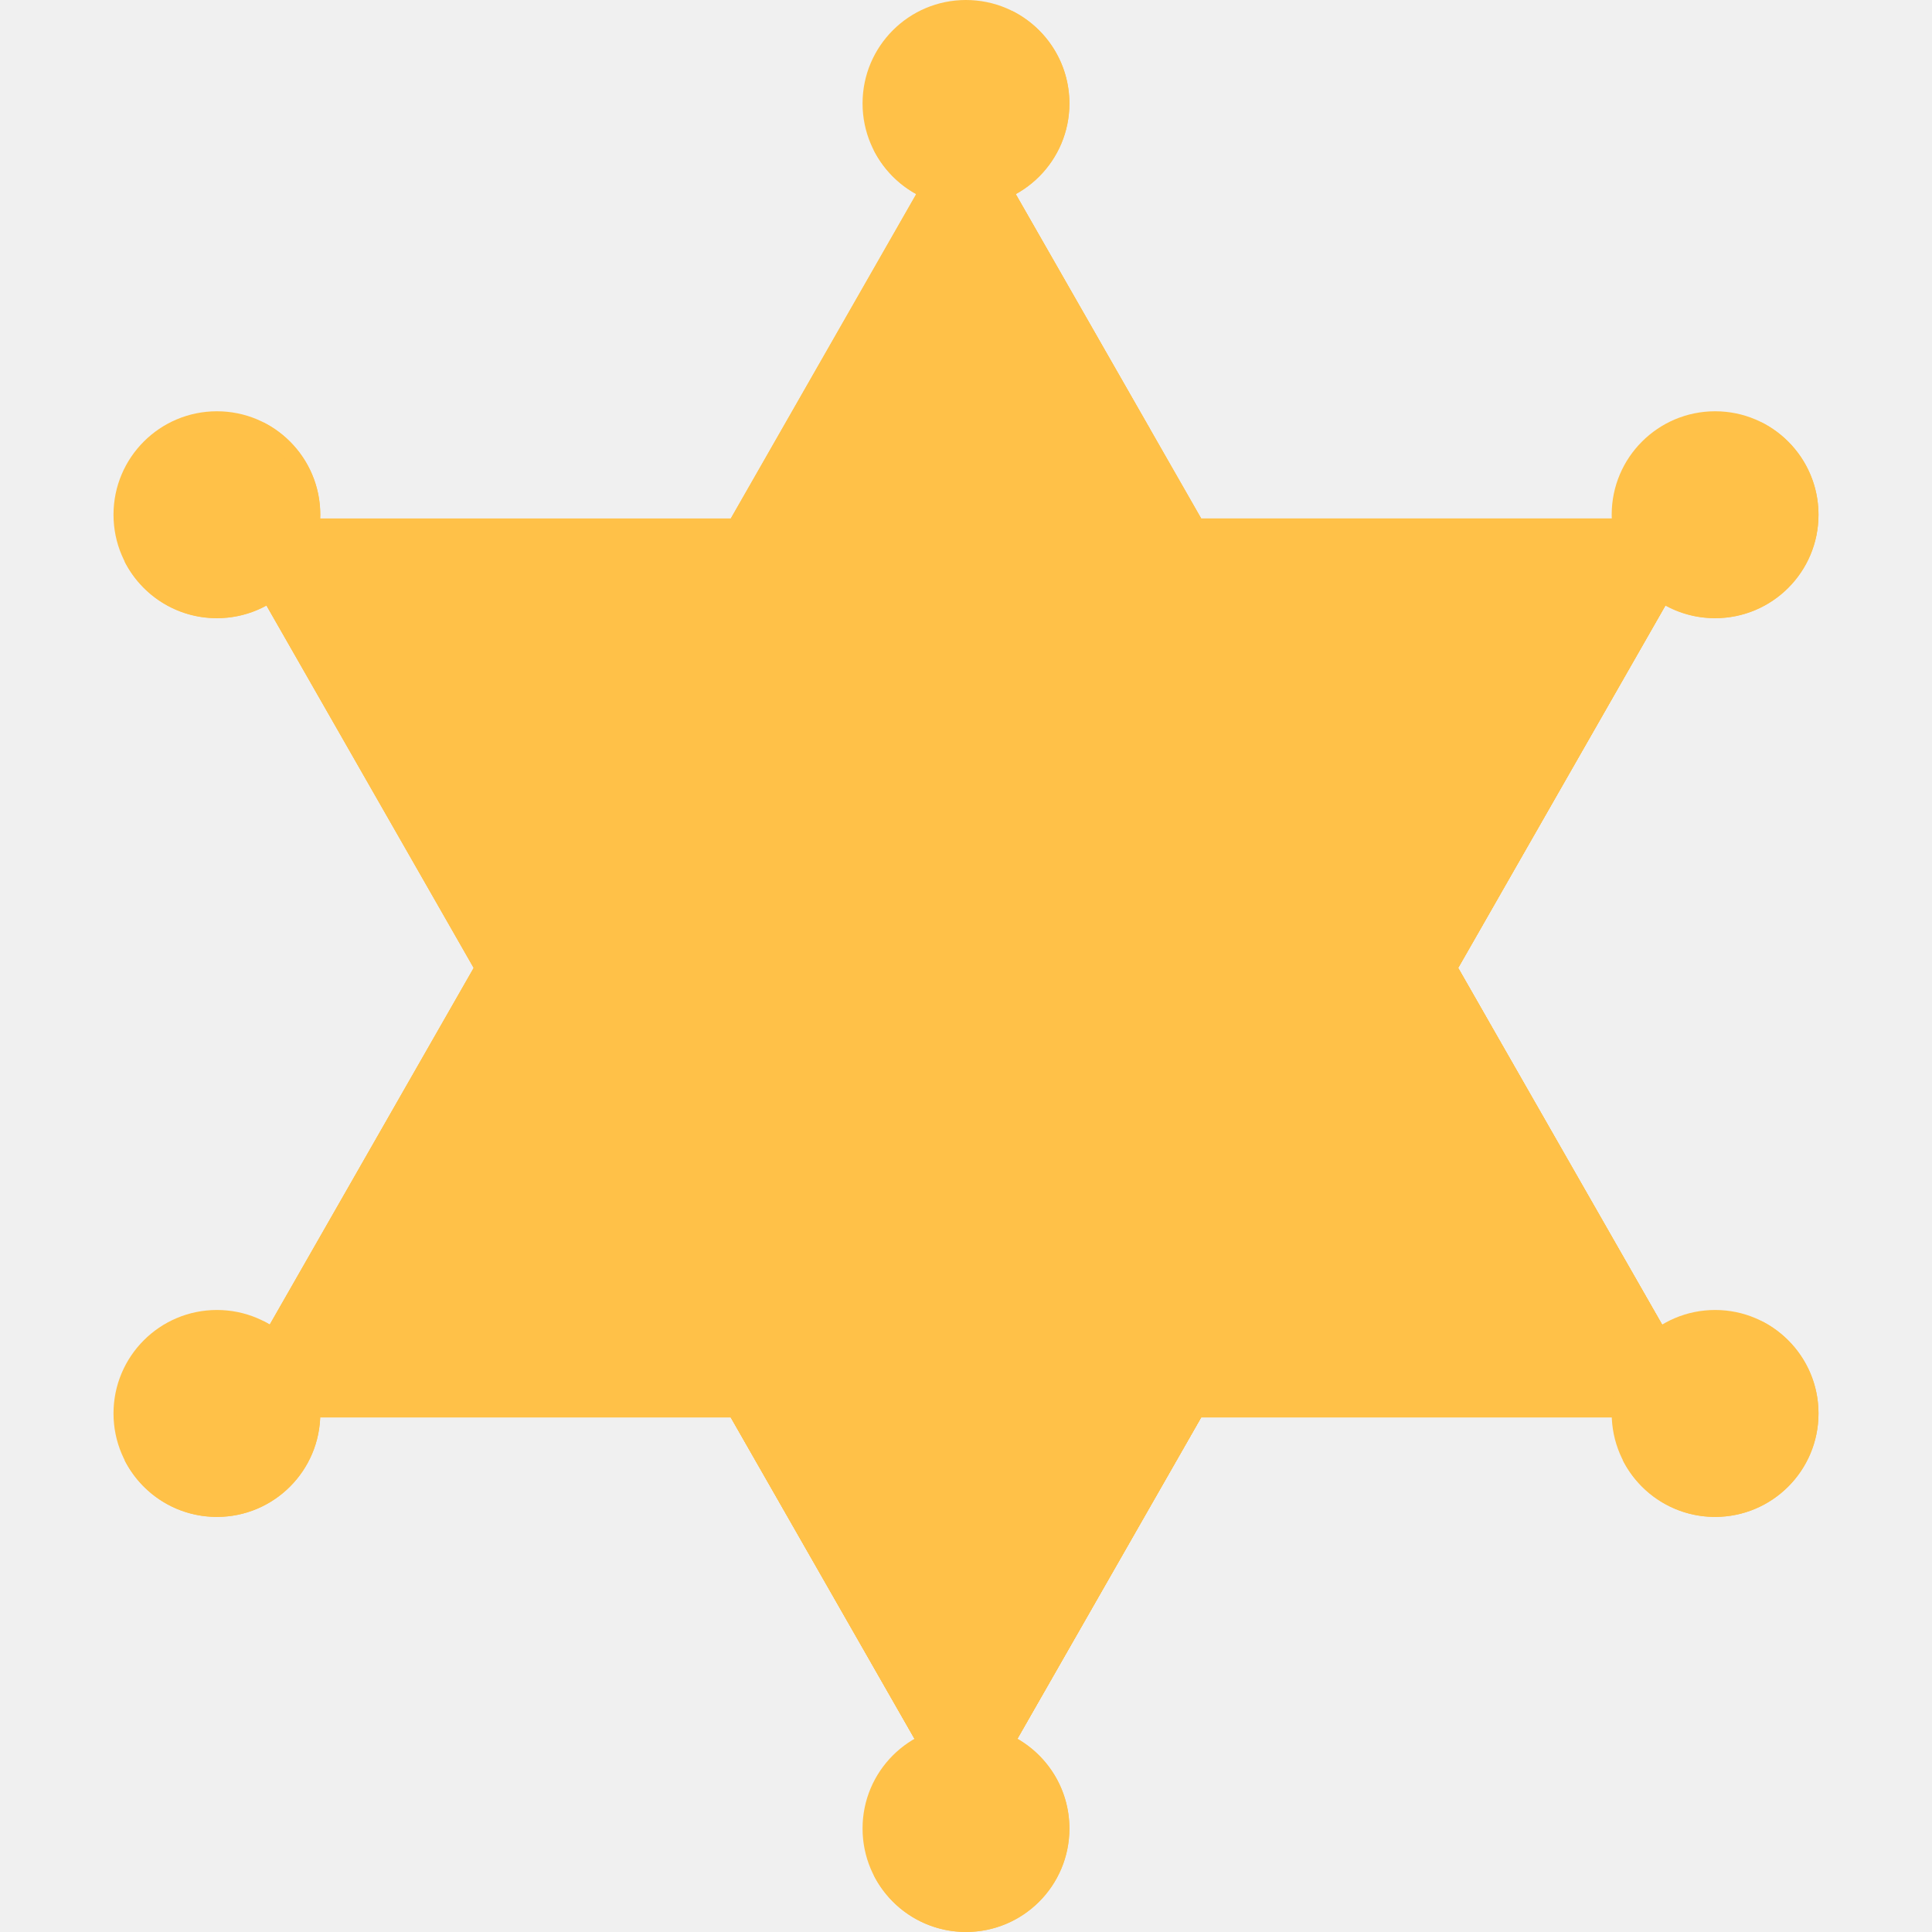
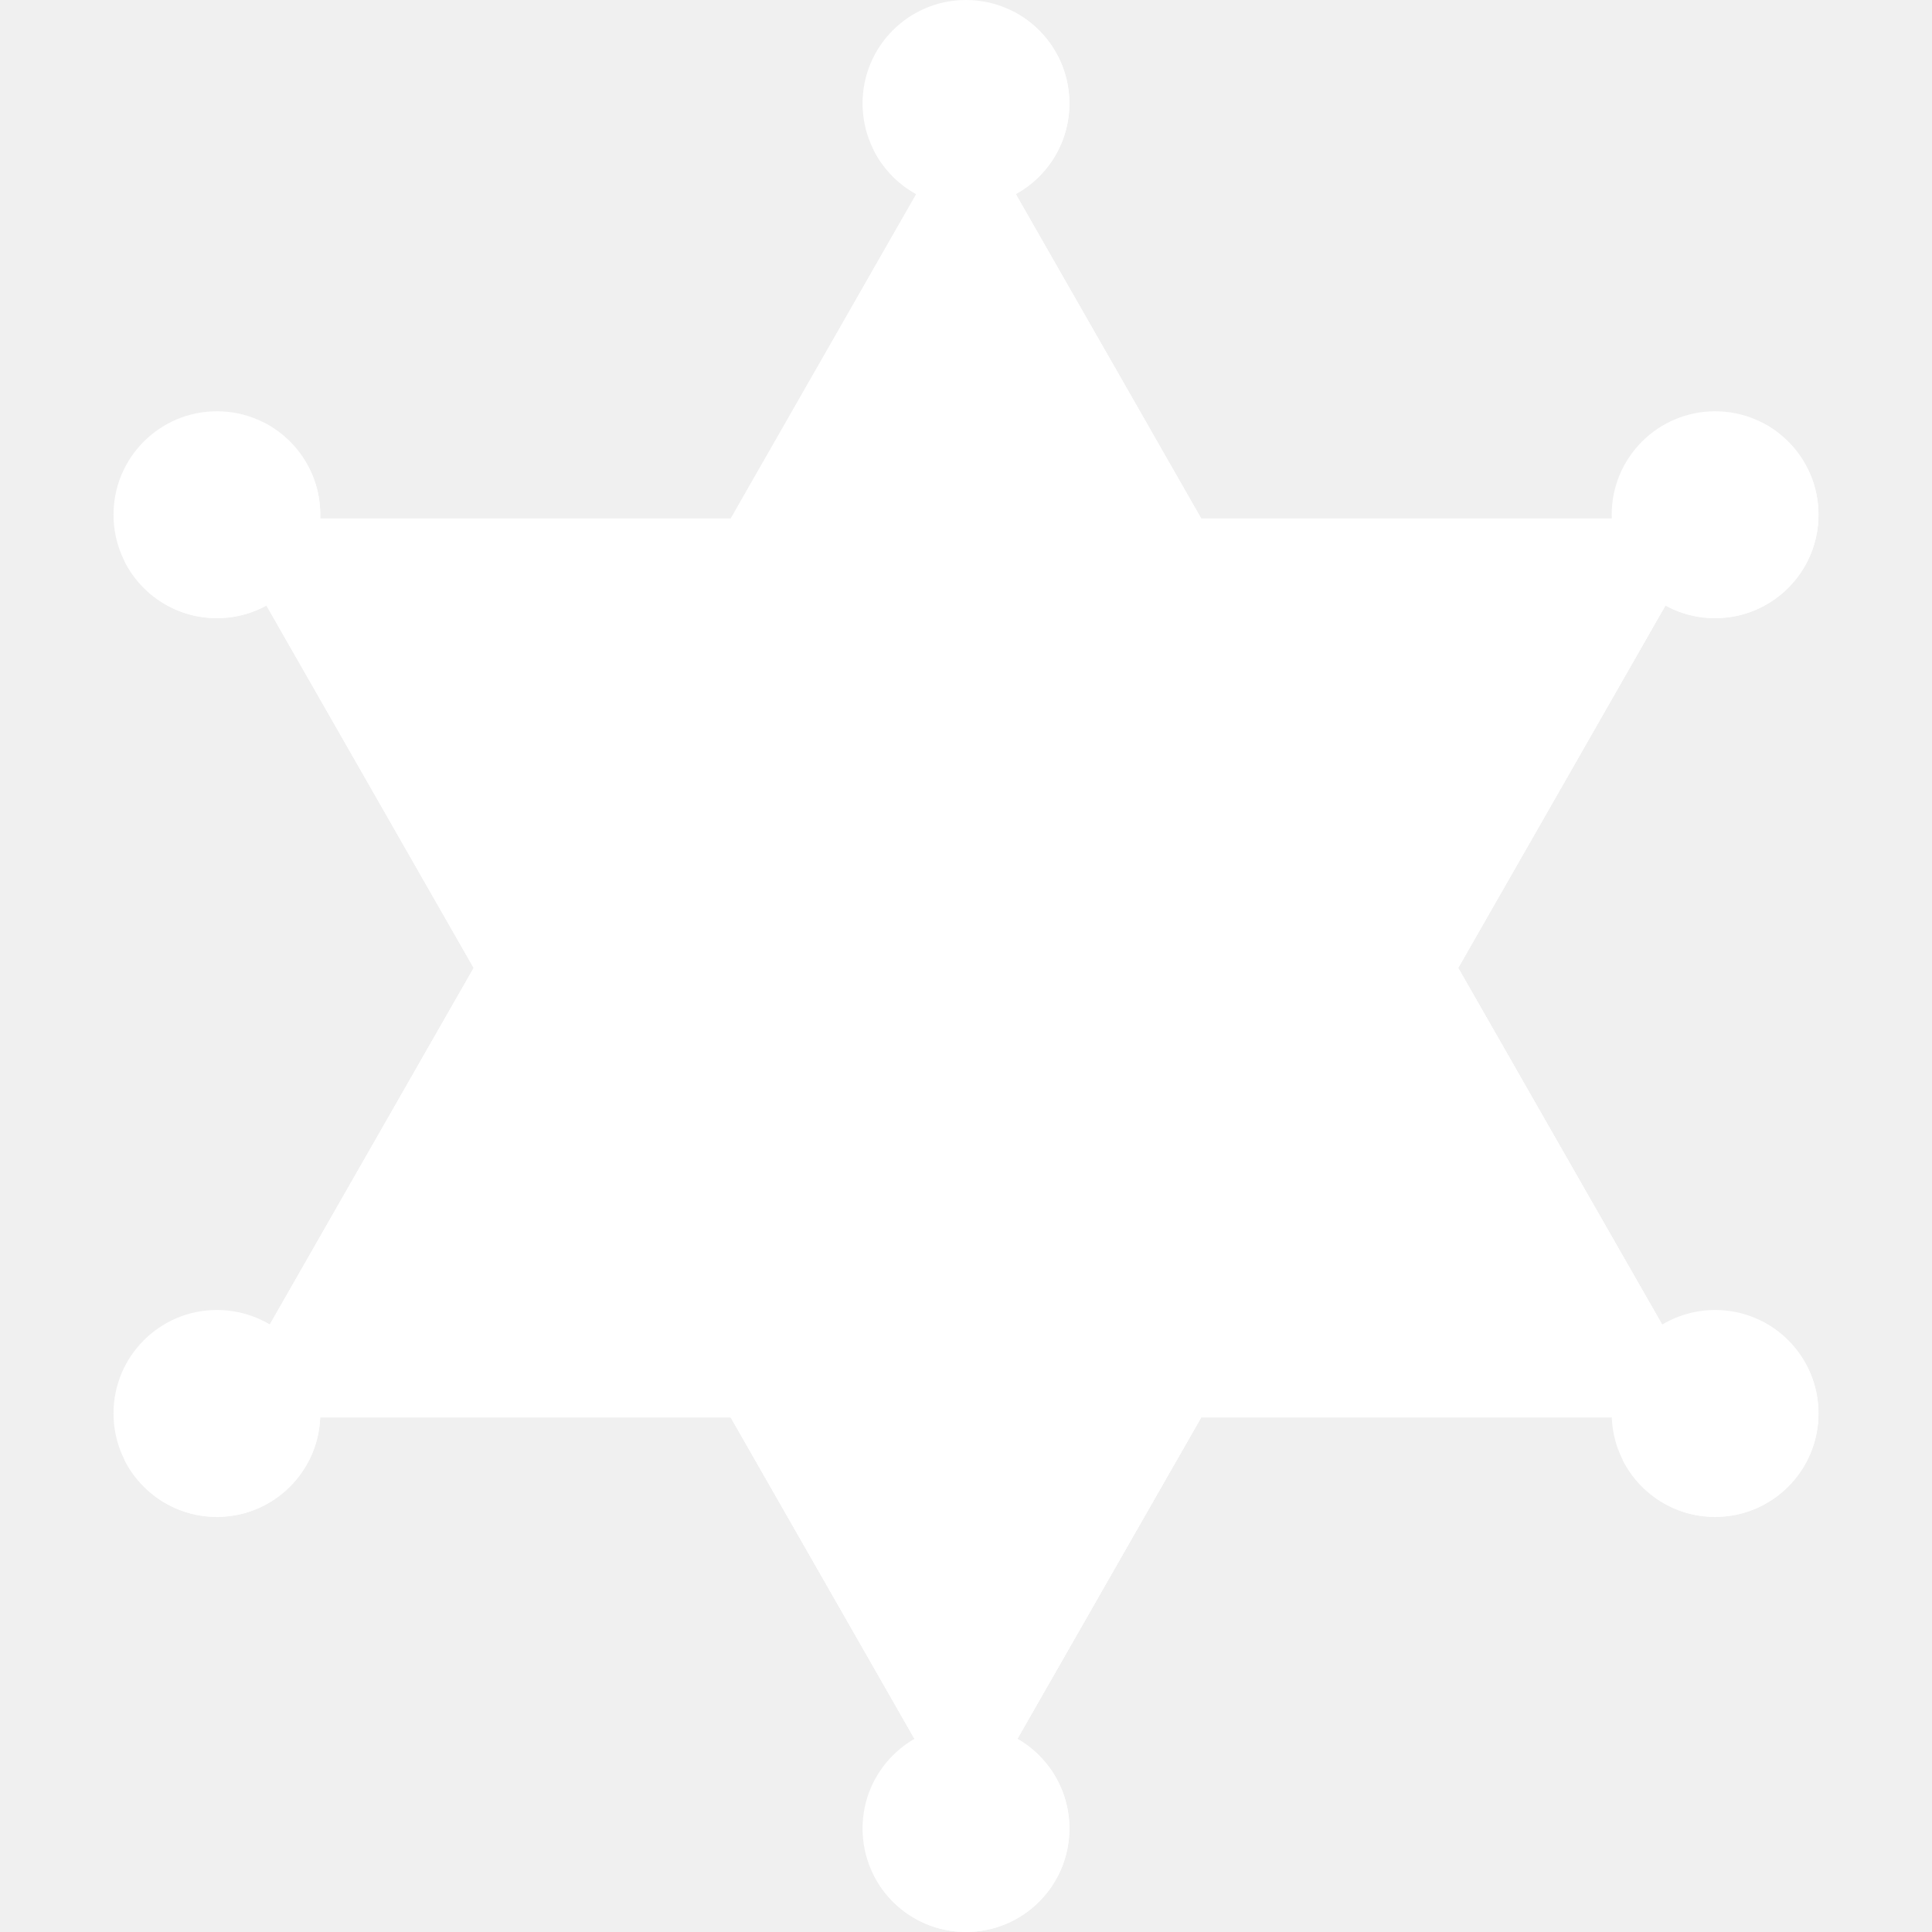
<svg xmlns="http://www.w3.org/2000/svg" width="24" height="24" viewBox="0 0 24 24" fill="none">
-   <path d="M18.113 12.024L21.305 6.441H14.921L11.999 1.332L9.078 6.441H2.693L5.885 12.024L2.693 17.606H9.078L11.999 22.716L14.921 17.606H21.305L18.113 12.024Z" fill="#FFC148" />
-   <path d="M16.896 12.025L19.174 8.041C19.298 7.825 19.142 7.555 18.892 7.555H14.34L12.283 3.957C12.158 3.738 11.843 3.738 11.718 3.957L9.661 7.555H5.109C4.859 7.555 4.703 7.825 4.827 8.041L7.104 12.025L4.827 16.009C4.703 16.226 4.859 16.496 5.109 16.496H9.661L11.718 20.093C11.843 20.312 12.158 20.312 12.283 20.093L14.34 16.496H18.892C19.142 16.496 19.298 16.226 19.174 16.009L16.896 12.025Z" fill="#FFC148" />
-   <path d="M16.252 12.025L18.194 8.629C18.318 8.412 18.161 8.142 17.911 8.142H14.031L12.282 5.082C12.157 4.863 11.842 4.863 11.717 5.082L9.967 8.142H6.088C5.838 8.142 5.681 8.412 5.805 8.629L7.747 12.025L5.805 15.421C5.681 15.638 5.838 15.908 6.088 15.908H9.967L11.717 18.968C11.842 19.186 12.157 19.186 12.282 18.968L14.031 15.908H17.911C18.161 15.908 18.318 15.638 18.194 15.421L16.252 12.025Z" fill="#FFC148" />
-   <path d="M18.113 12.025L20.926 7.106H16.031C15.566 7.106 15.136 6.856 14.905 6.452L12.357 1.996L9.809 6.452C9.578 6.856 9.148 7.106 8.682 7.106H3.072L5.885 12.025L5.875 12.044C6.103 12.443 6.103 12.933 5.875 13.332L3.43 17.608H9.077L11.999 22.717L14.921 17.608H21.284L18.471 12.688L18.481 12.67L18.113 12.025Z" fill="#FFC148" />
-   <path d="M14.922 17.606H21.306L18.114 12.024L21.306 6.441H14.922L12 1.332V22.716L14.922 17.606Z" fill="#FFC148" />
-   <path d="M11.999 22.715L14.921 17.606H21.305L18.113 12.023H5.885L2.693 17.606H9.078L11.999 22.715Z" fill="#FFC148" />
-   <path d="M9.078 6.441H2.693L21.305 17.606L18.113 12.024L21.305 6.441H14.921L11.999 1.332L9.078 6.441Z" fill="#FFC148" />
-   <path d="M21.305 6.441L2.693 17.606H9.078L11.999 22.716L14.921 17.606H21.305L18.113 12.024L21.305 6.441Z" fill="#FFC148" />
-   <path d="M14.289 5.335L12.001 1.332L11.377 2.423L14.289 5.335Z" fill="#FFC148" />
-   <path d="M5.885 12.024L2.693 17.606H9.078L11.999 22.716L14.921 17.606H15.142L3.977 6.441H2.693L5.885 12.024Z" fill="#FFC148" />
-   <path d="M11.999 2.569C12.709 2.569 13.284 1.994 13.284 1.285C13.284 0.575 12.709 0 11.999 0C11.29 0 10.715 0.575 10.715 1.285C10.715 1.994 11.29 2.569 11.999 2.569Z" fill="#FFC148" />
-   <path d="M13.147 1.283C13.147 1.917 12.633 2.43 12 2.43C11.367 2.43 10.854 1.917 10.854 1.283C10.854 0.65 11.367 0.137 12 0.137C12.633 0.137 13.147 0.65 13.147 1.283Z" fill="#FFC148" />
-   <path d="M12.575 0.137C12.662 0.31 12.711 0.505 12.711 0.711C12.711 1.421 12.136 1.996 11.426 1.996C11.22 1.996 11.024 1.947 10.852 1.86C11.062 2.281 11.498 2.57 12.001 2.57C12.71 2.57 13.285 1.995 13.285 1.286C13.285 0.783 12.996 0.348 12.575 0.137Z" fill="#FFC148" />
-   <path d="M12.868 0.734C12.868 1.063 12.479 1.33 11.999 1.33C11.52 1.33 11.131 1.063 11.131 0.734C11.131 0.404 11.52 0.137 11.999 0.137C12.479 0.137 12.868 0.404 12.868 0.734Z" fill="#FFC148" />
-   <path d="M11.999 23.999C12.709 23.999 13.284 23.424 13.284 22.714C13.284 22.005 12.709 21.43 11.999 21.43C11.29 21.43 10.715 22.005 10.715 22.714C10.715 23.424 11.29 23.999 11.999 23.999Z" fill="#FFC148" />
-   <path d="M13.147 22.717C13.147 23.35 12.633 23.863 12 23.863C11.367 23.863 10.854 23.35 10.854 22.717C10.854 22.084 11.367 21.57 12 21.57C12.633 21.57 13.147 22.084 13.147 22.717Z" fill="#FFC148" />
-   <path d="M12.575 21.566C12.662 21.739 12.711 21.934 12.711 22.141C12.711 22.85 12.136 23.425 11.426 23.425C11.22 23.425 11.024 23.377 10.852 23.29C11.062 23.711 11.498 24 12.001 24C12.71 24 13.285 23.425 13.285 22.715C13.285 22.213 12.996 21.777 12.575 21.566Z" fill="#FFC148" />
-   <path d="M12.868 22.167C12.868 22.497 12.479 22.764 11.999 22.764C11.52 22.764 11.131 22.497 11.131 22.167C11.131 21.837 11.52 21.57 11.999 21.57C12.479 21.57 12.868 21.837 12.868 22.167Z" fill="#FFC148" />
-   <path d="M2.695 18.843C3.404 18.843 3.979 18.267 3.979 17.558C3.979 16.849 3.404 16.273 2.695 16.273C1.985 16.273 1.41 16.849 1.41 17.558C1.41 18.267 1.985 18.843 2.695 18.843Z" fill="#FFC148" />
-   <path d="M3.84 17.561C3.84 18.194 3.327 18.707 2.693 18.707C2.06 18.707 1.547 18.194 1.547 17.561C1.547 16.927 2.06 16.414 2.693 16.414C3.327 16.414 3.84 16.927 3.84 17.561Z" fill="#FFC148" />
-   <path d="M3.269 16.41C3.355 16.583 3.404 16.778 3.404 16.985C3.404 17.694 2.829 18.269 2.12 18.269C1.913 18.269 1.718 18.22 1.545 18.134C1.756 18.555 2.191 18.844 2.694 18.844C3.403 18.844 3.978 18.269 3.978 17.559C3.978 17.056 3.689 16.621 3.269 16.41Z" fill="#FFC148" />
-   <path d="M3.563 17.011C3.563 17.34 3.174 17.608 2.695 17.608C2.215 17.608 1.826 17.341 1.826 17.011C1.826 16.681 2.215 16.414 2.695 16.414C3.174 16.414 3.563 16.681 3.563 17.011Z" fill="#FFC148" />
-   <path d="M21.306 18.843C22.015 18.843 22.59 18.267 22.59 17.558C22.59 16.849 22.015 16.273 21.306 16.273C20.597 16.273 20.021 16.849 20.021 17.558C20.021 18.267 20.597 18.843 21.306 18.843Z" fill="#FFC148" />
-   <path d="M22.451 17.561C22.451 18.194 21.938 18.707 21.305 18.707C20.672 18.707 20.158 18.194 20.158 17.561C20.158 16.927 20.672 16.414 21.305 16.414C21.938 16.414 22.451 16.927 22.451 17.561Z" fill="#FFC148" />
-   <path d="M21.88 16.41C21.966 16.583 22.015 16.778 22.015 16.985C22.015 17.694 21.44 18.269 20.731 18.269C20.524 18.269 20.329 18.22 20.156 18.134C20.367 18.555 20.802 18.844 21.305 18.844C22.015 18.844 22.59 18.269 22.59 17.559C22.59 17.056 22.301 16.621 21.88 16.41Z" fill="#FFC148" />
-   <path d="M22.175 17.011C22.175 17.34 21.786 17.608 21.306 17.608C20.826 17.608 20.438 17.341 20.438 17.011C20.438 16.681 20.826 16.414 21.306 16.414C21.786 16.414 22.175 16.681 22.175 17.011Z" fill="#FFC148" />
-   <path d="M2.695 7.678C3.404 7.678 3.979 7.103 3.979 6.394C3.979 5.684 3.404 5.109 2.695 5.109C1.985 5.109 1.41 5.684 1.41 6.394C1.41 7.103 1.985 7.678 2.695 7.678Z" fill="#FFC148" />
-   <path d="M3.84 6.393C3.84 7.026 3.327 7.539 2.693 7.539C2.06 7.539 1.547 7.026 1.547 6.393C1.547 5.759 2.06 5.246 2.693 5.246C3.327 5.246 3.84 5.759 3.84 6.393Z" fill="#FFC148" />
-   <path d="M3.269 5.246C3.355 5.419 3.404 5.614 3.404 5.821C3.404 6.53 2.829 7.105 2.12 7.105C1.913 7.105 1.718 7.056 1.545 6.97C1.756 7.391 2.191 7.68 2.694 7.68C3.403 7.68 3.978 7.105 3.978 6.395C3.978 5.892 3.689 5.457 3.269 5.246Z" fill="#FFC148" />
-   <path d="M3.563 5.843C3.563 6.173 3.174 6.44 2.695 6.44C2.215 6.44 1.826 6.173 1.826 5.843C1.826 5.513 2.215 5.246 2.695 5.246C3.174 5.246 3.563 5.513 3.563 5.843Z" fill="#FFC148" />
-   <path d="M21.306 7.678C22.015 7.678 22.59 7.103 22.59 6.394C22.59 5.684 22.015 5.109 21.306 5.109C20.597 5.109 20.021 5.684 20.021 6.394C20.021 7.103 20.597 7.678 21.306 7.678Z" fill="#FFC148" />
-   <path d="M22.451 6.393C22.451 7.026 21.938 7.539 21.305 7.539C20.672 7.539 20.158 7.026 20.158 6.393C20.158 5.759 20.672 5.246 21.305 5.246C21.938 5.246 22.451 5.759 22.451 6.393Z" fill="#FFC148" />
-   <path d="M21.88 5.246C21.966 5.419 22.015 5.614 22.015 5.821C22.015 6.53 21.44 7.105 20.731 7.105C20.524 7.105 20.329 7.056 20.156 6.97C20.367 7.391 20.802 7.68 21.305 7.68C22.015 7.68 22.59 7.105 22.59 6.395C22.59 5.892 22.301 5.457 21.88 5.246Z" fill="#FFC148" />
-   <path d="M22.175 5.843C22.175 6.173 21.786 6.44 21.306 6.44C20.826 6.44 20.438 6.173 20.438 5.843C20.438 5.513 20.826 5.246 21.306 5.246C21.786 5.246 22.175 5.513 22.175 5.843Z" fill="#FFC148" />
+   <g clip-path="url(#clip0_1_3840)">
+     <path d="M18.113 12.024L21.305 6.441H14.921L11.999 1.332L9.078 6.441H2.693L5.885 12.024L2.693 17.606H9.078L11.999 22.716L14.921 17.606H21.305L18.113 12.024Z" fill="white" />
+     <path d="M16.896 12.025L19.174 8.041C19.298 7.825 19.142 7.555 18.892 7.555H14.34L12.283 3.957C12.158 3.738 11.843 3.738 11.718 3.957L9.661 7.555H5.109C4.859 7.555 4.703 7.825 4.827 8.041L7.104 12.025L4.827 16.009C4.703 16.226 4.859 16.496 5.109 16.496H9.661L11.718 20.093C11.843 20.312 12.158 20.312 12.283 20.093L14.34 16.496H18.892C19.142 16.496 19.298 16.226 19.174 16.009L16.896 12.025Z" fill="white" />
+     <path d="M16.252 12.025L18.194 8.629C18.318 8.412 18.161 8.142 17.911 8.142H14.031L12.282 5.082C12.157 4.863 11.842 4.863 11.717 5.082L9.967 8.142H6.088C5.838 8.142 5.681 8.412 5.805 8.629L7.747 12.025L5.805 15.421C5.681 15.638 5.838 15.908 6.088 15.908H9.967L11.717 18.968C11.842 19.186 12.157 19.186 12.282 18.968L14.031 15.908H17.911C18.161 15.908 18.318 15.638 18.194 15.421L16.252 12.025Z" fill="white" />
+     <path d="M18.113 12.025L20.926 7.106H16.031C15.566 7.106 15.136 6.856 14.905 6.452L12.357 1.996L9.809 6.452C9.578 6.856 9.148 7.106 8.682 7.106H3.072L5.885 12.025L5.875 12.044C6.103 12.443 6.103 12.933 5.875 13.332L3.43 17.608H9.077L11.999 22.717L14.921 17.608H21.284L18.471 12.688L18.481 12.67L18.113 12.025Z" fill="white" />
+     <path d="M14.922 17.606H21.306L18.114 12.024L21.306 6.441H14.922L12 1.332V22.716L14.922 17.606Z" fill="white" />
+     <path d="M11.999 22.715L14.921 17.606H21.305L18.113 12.023H5.885L2.693 17.606H9.078L11.999 22.715Z" fill="white" />
+     <path d="M9.078 6.441H2.693L21.305 17.606L18.113 12.024L21.305 6.441H14.921L11.999 1.332L9.078 6.441Z" fill="white" />
+     <path d="M21.305 6.441L2.693 17.606H9.078L11.999 22.716L14.921 17.606H21.305L18.113 12.024L21.305 6.441Z" fill="white" />
+     <path d="M14.289 5.335L12.001 1.332L11.377 2.423L14.289 5.335Z" fill="white" />
+     <path d="M5.885 12.024L2.693 17.606H9.078L11.999 22.716L14.921 17.606H15.142L3.977 6.441H2.693L5.885 12.024Z" fill="white" />
+     <path d="M11.999 2.569C12.709 2.569 13.284 1.994 13.284 1.285C13.284 0.575 12.709 0 11.999 0C11.29 0 10.715 0.575 10.715 1.285C10.715 1.994 11.29 2.569 11.999 2.569Z" fill="white" />
+     <path d="M13.147 1.283C13.147 1.917 12.633 2.43 12 2.43C11.367 2.43 10.854 1.917 10.854 1.283C10.854 0.65 11.367 0.137 12 0.137C12.633 0.137 13.147 0.65 13.147 1.283Z" fill="white" />
+     <path d="M12.575 0.137C12.662 0.31 12.711 0.505 12.711 0.711C12.711 1.421 12.136 1.996 11.426 1.996C11.22 1.996 11.024 1.947 10.852 1.86C11.062 2.281 11.498 2.57 12.001 2.57C12.71 2.57 13.285 1.995 13.285 1.286C13.285 0.783 12.996 0.348 12.575 0.137Z" fill="white" />
+     <path d="M12.868 0.734C12.868 1.063 12.479 1.33 11.999 1.33C11.52 1.33 11.131 1.063 11.131 0.734C11.131 0.404 11.52 0.137 11.999 0.137C12.479 0.137 12.868 0.404 12.868 0.734Z" fill="white" />
+     <path d="M11.999 23.999C12.709 23.999 13.284 23.424 13.284 22.714C13.284 22.005 12.709 21.43 11.999 21.43C11.29 21.43 10.715 22.005 10.715 22.714C10.715 23.424 11.29 23.999 11.999 23.999Z" fill="white" />
+     <path d="M13.147 22.717C13.147 23.35 12.633 23.863 12 23.863C11.367 23.863 10.854 23.35 10.854 22.717C10.854 22.084 11.367 21.57 12 21.57C12.633 21.57 13.147 22.084 13.147 22.717Z" fill="white" />
+     <path d="M12.575 21.566C12.662 21.739 12.711 21.934 12.711 22.141C12.711 22.85 12.136 23.425 11.426 23.425C11.22 23.425 11.024 23.377 10.852 23.29C11.062 23.711 11.498 24 12.001 24C12.71 24 13.285 23.425 13.285 22.715C13.285 22.213 12.996 21.777 12.575 21.566Z" fill="white" />
+     <path d="M12.868 22.167C12.868 22.497 12.479 22.764 11.999 22.764C11.52 22.764 11.131 22.497 11.131 22.167C11.131 21.837 11.52 21.57 11.999 21.57C12.479 21.57 12.868 21.837 12.868 22.167Z" fill="white" />
+     <path d="M2.695 18.843C3.404 18.843 3.979 18.267 3.979 17.558C3.979 16.849 3.404 16.273 2.695 16.273C1.985 16.273 1.41 16.849 1.41 17.558C1.41 18.267 1.985 18.843 2.695 18.843Z" fill="white" />
+     <path d="M3.84 17.561C3.84 18.194 3.327 18.707 2.693 18.707C2.06 18.707 1.547 18.194 1.547 17.561C1.547 16.927 2.06 16.414 2.693 16.414C3.327 16.414 3.84 16.927 3.84 17.561Z" fill="white" />
+     <path d="M3.269 16.41C3.355 16.583 3.404 16.778 3.404 16.985C3.404 17.694 2.829 18.269 2.12 18.269C1.913 18.269 1.718 18.22 1.545 18.134C1.756 18.555 2.191 18.844 2.694 18.844C3.403 18.844 3.978 18.269 3.978 17.559C3.978 17.056 3.689 16.621 3.269 16.41Z" fill="white" />
+     <path d="M3.563 17.011C3.563 17.34 3.174 17.608 2.695 17.608C2.215 17.608 1.826 17.341 1.826 17.011C1.826 16.681 2.215 16.414 2.695 16.414C3.174 16.414 3.563 16.681 3.563 17.011Z" fill="white" />
+     <path d="M21.306 18.843C22.015 18.843 22.59 18.267 22.59 17.558C22.59 16.849 22.015 16.273 21.306 16.273C20.597 16.273 20.021 16.849 20.021 17.558C20.021 18.267 20.597 18.843 21.306 18.843Z" fill="white" />
+     <path d="M22.451 17.561C22.451 18.194 21.938 18.707 21.305 18.707C20.672 18.707 20.158 18.194 20.158 17.561C20.158 16.927 20.672 16.414 21.305 16.414C21.938 16.414 22.451 16.927 22.451 17.561Z" fill="white" />
+     <path d="M21.88 16.41C21.966 16.583 22.015 16.778 22.015 16.985C22.015 17.694 21.44 18.269 20.731 18.269C20.524 18.269 20.329 18.22 20.156 18.134C20.367 18.555 20.802 18.844 21.305 18.844C22.015 18.844 22.59 18.269 22.59 17.559C22.59 17.056 22.301 16.621 21.88 16.41Z" fill="white" />
+     <path d="M22.175 17.011C22.175 17.34 21.786 17.608 21.306 17.608C20.826 17.608 20.438 17.341 20.438 17.011C20.438 16.681 20.826 16.414 21.306 16.414C21.786 16.414 22.175 16.681 22.175 17.011Z" fill="white" />
+     <path d="M2.695 7.678C3.404 7.678 3.979 7.103 3.979 6.394C3.979 5.684 3.404 5.109 2.695 5.109C1.985 5.109 1.41 5.684 1.41 6.394C1.41 7.103 1.985 7.678 2.695 7.678Z" fill="white" />
+     <path d="M3.84 6.393C3.84 7.026 3.327 7.539 2.693 7.539C2.06 7.539 1.547 7.026 1.547 6.393C1.547 5.759 2.06 5.246 2.693 5.246C3.327 5.246 3.84 5.759 3.84 6.393Z" fill="white" />
+     <path d="M3.269 5.246C3.355 5.419 3.404 5.614 3.404 5.821C3.404 6.53 2.829 7.105 2.12 7.105C1.913 7.105 1.718 7.056 1.545 6.97C1.756 7.391 2.191 7.68 2.694 7.68C3.403 7.68 3.978 7.105 3.978 6.395C3.978 5.892 3.689 5.457 3.269 5.246Z" fill="white" />
+     <path d="M3.563 5.843C3.563 6.173 3.174 6.44 2.695 6.44C2.215 6.44 1.826 6.173 1.826 5.843C1.826 5.513 2.215 5.246 2.695 5.246C3.174 5.246 3.563 5.513 3.563 5.843Z" fill="white" />
+     <path d="M21.306 7.678C22.015 7.678 22.59 7.103 22.59 6.394C22.59 5.684 22.015 5.109 21.306 5.109C20.597 5.109 20.021 5.684 20.021 6.394C20.021 7.103 20.597 7.678 21.306 7.678Z" fill="white" />
+     <path d="M22.451 6.393C22.451 7.026 21.938 7.539 21.305 7.539C20.672 7.539 20.158 7.026 20.158 6.393C20.158 5.759 20.672 5.246 21.305 5.246C21.938 5.246 22.451 5.759 22.451 6.393Z" fill="white" />
+     <path d="M21.88 5.246C21.966 5.419 22.015 5.614 22.015 5.821C22.015 6.53 21.44 7.105 20.731 7.105C20.524 7.105 20.329 7.056 20.156 6.97C20.367 7.391 20.802 7.68 21.305 7.68C22.015 7.68 22.59 7.105 22.59 6.395C22.59 5.892 22.301 5.457 21.88 5.246Z" fill="white" />
+     <path d="M22.175 5.843C22.175 6.173 21.786 6.44 21.306 6.44C20.826 6.44 20.438 6.173 20.438 5.843C20.438 5.513 20.826 5.246 21.306 5.246C21.786 5.246 22.175 5.513 22.175 5.843Z" fill="white" />
+   </g>
+   <defs>
+     <clipPath id="clip0_1_3840">
+       <rect width="24" height="24" fill="white" />
+     </clipPath>
+   </defs>
</svg>
